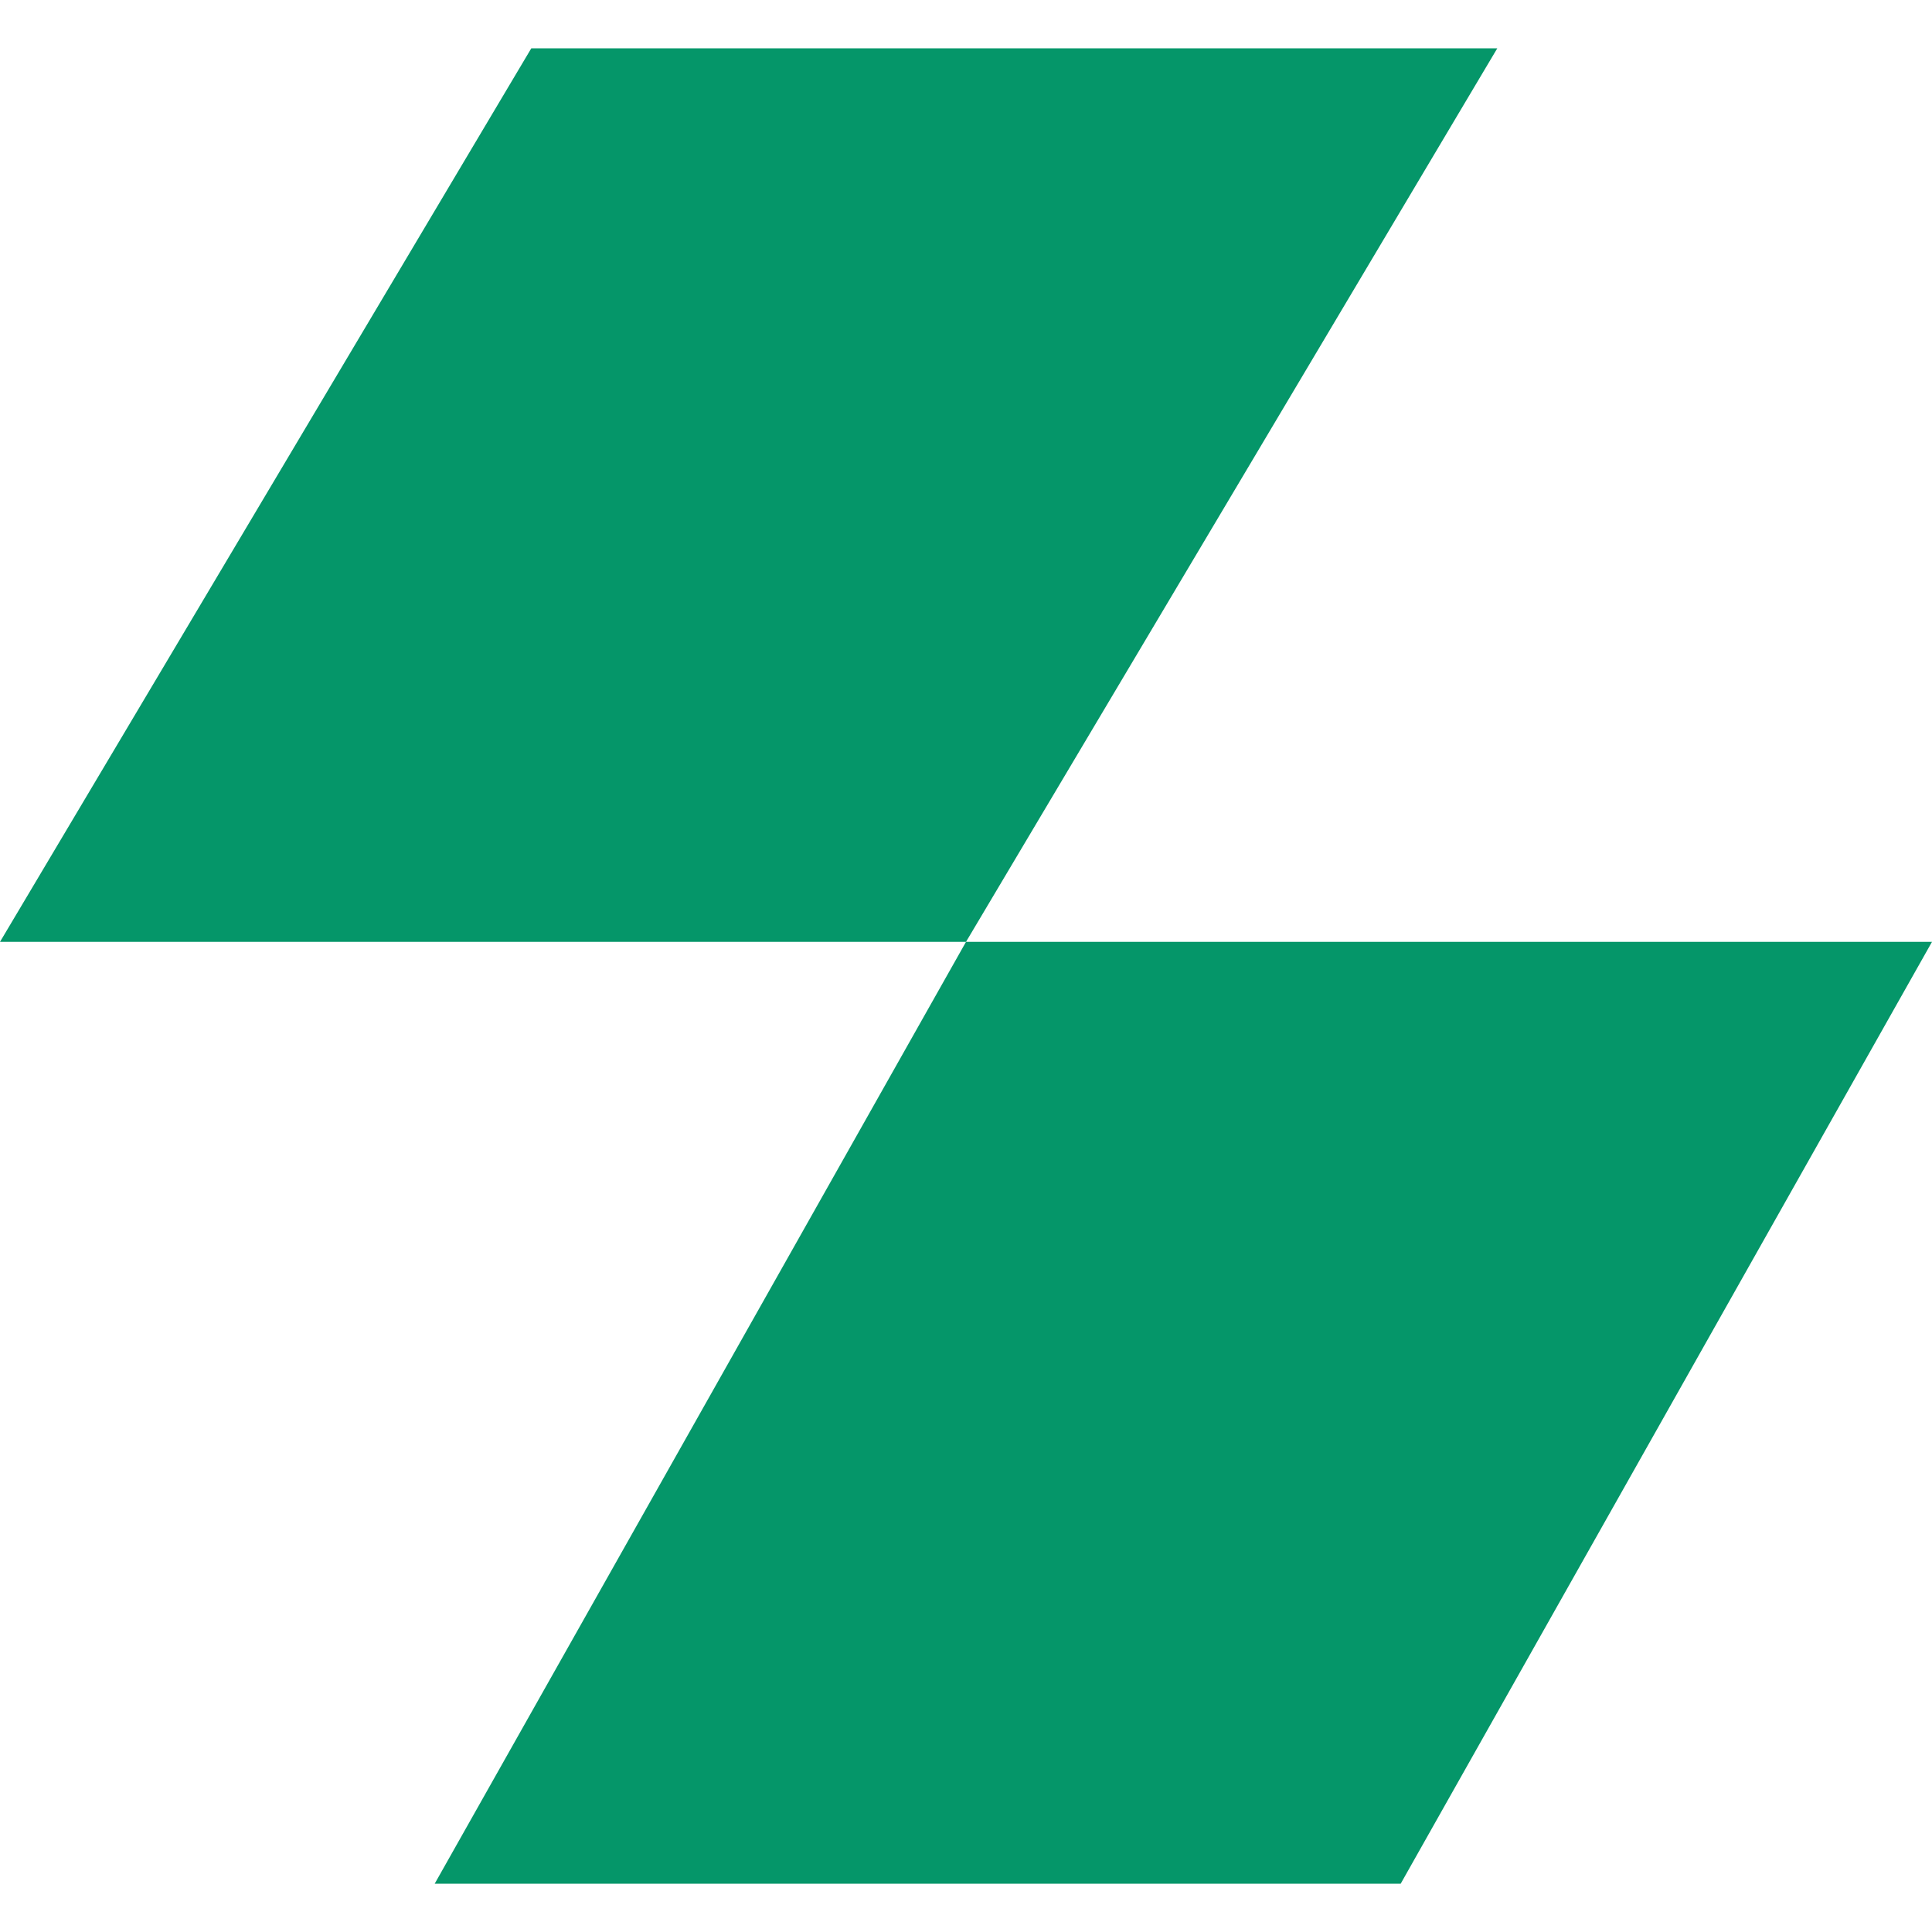
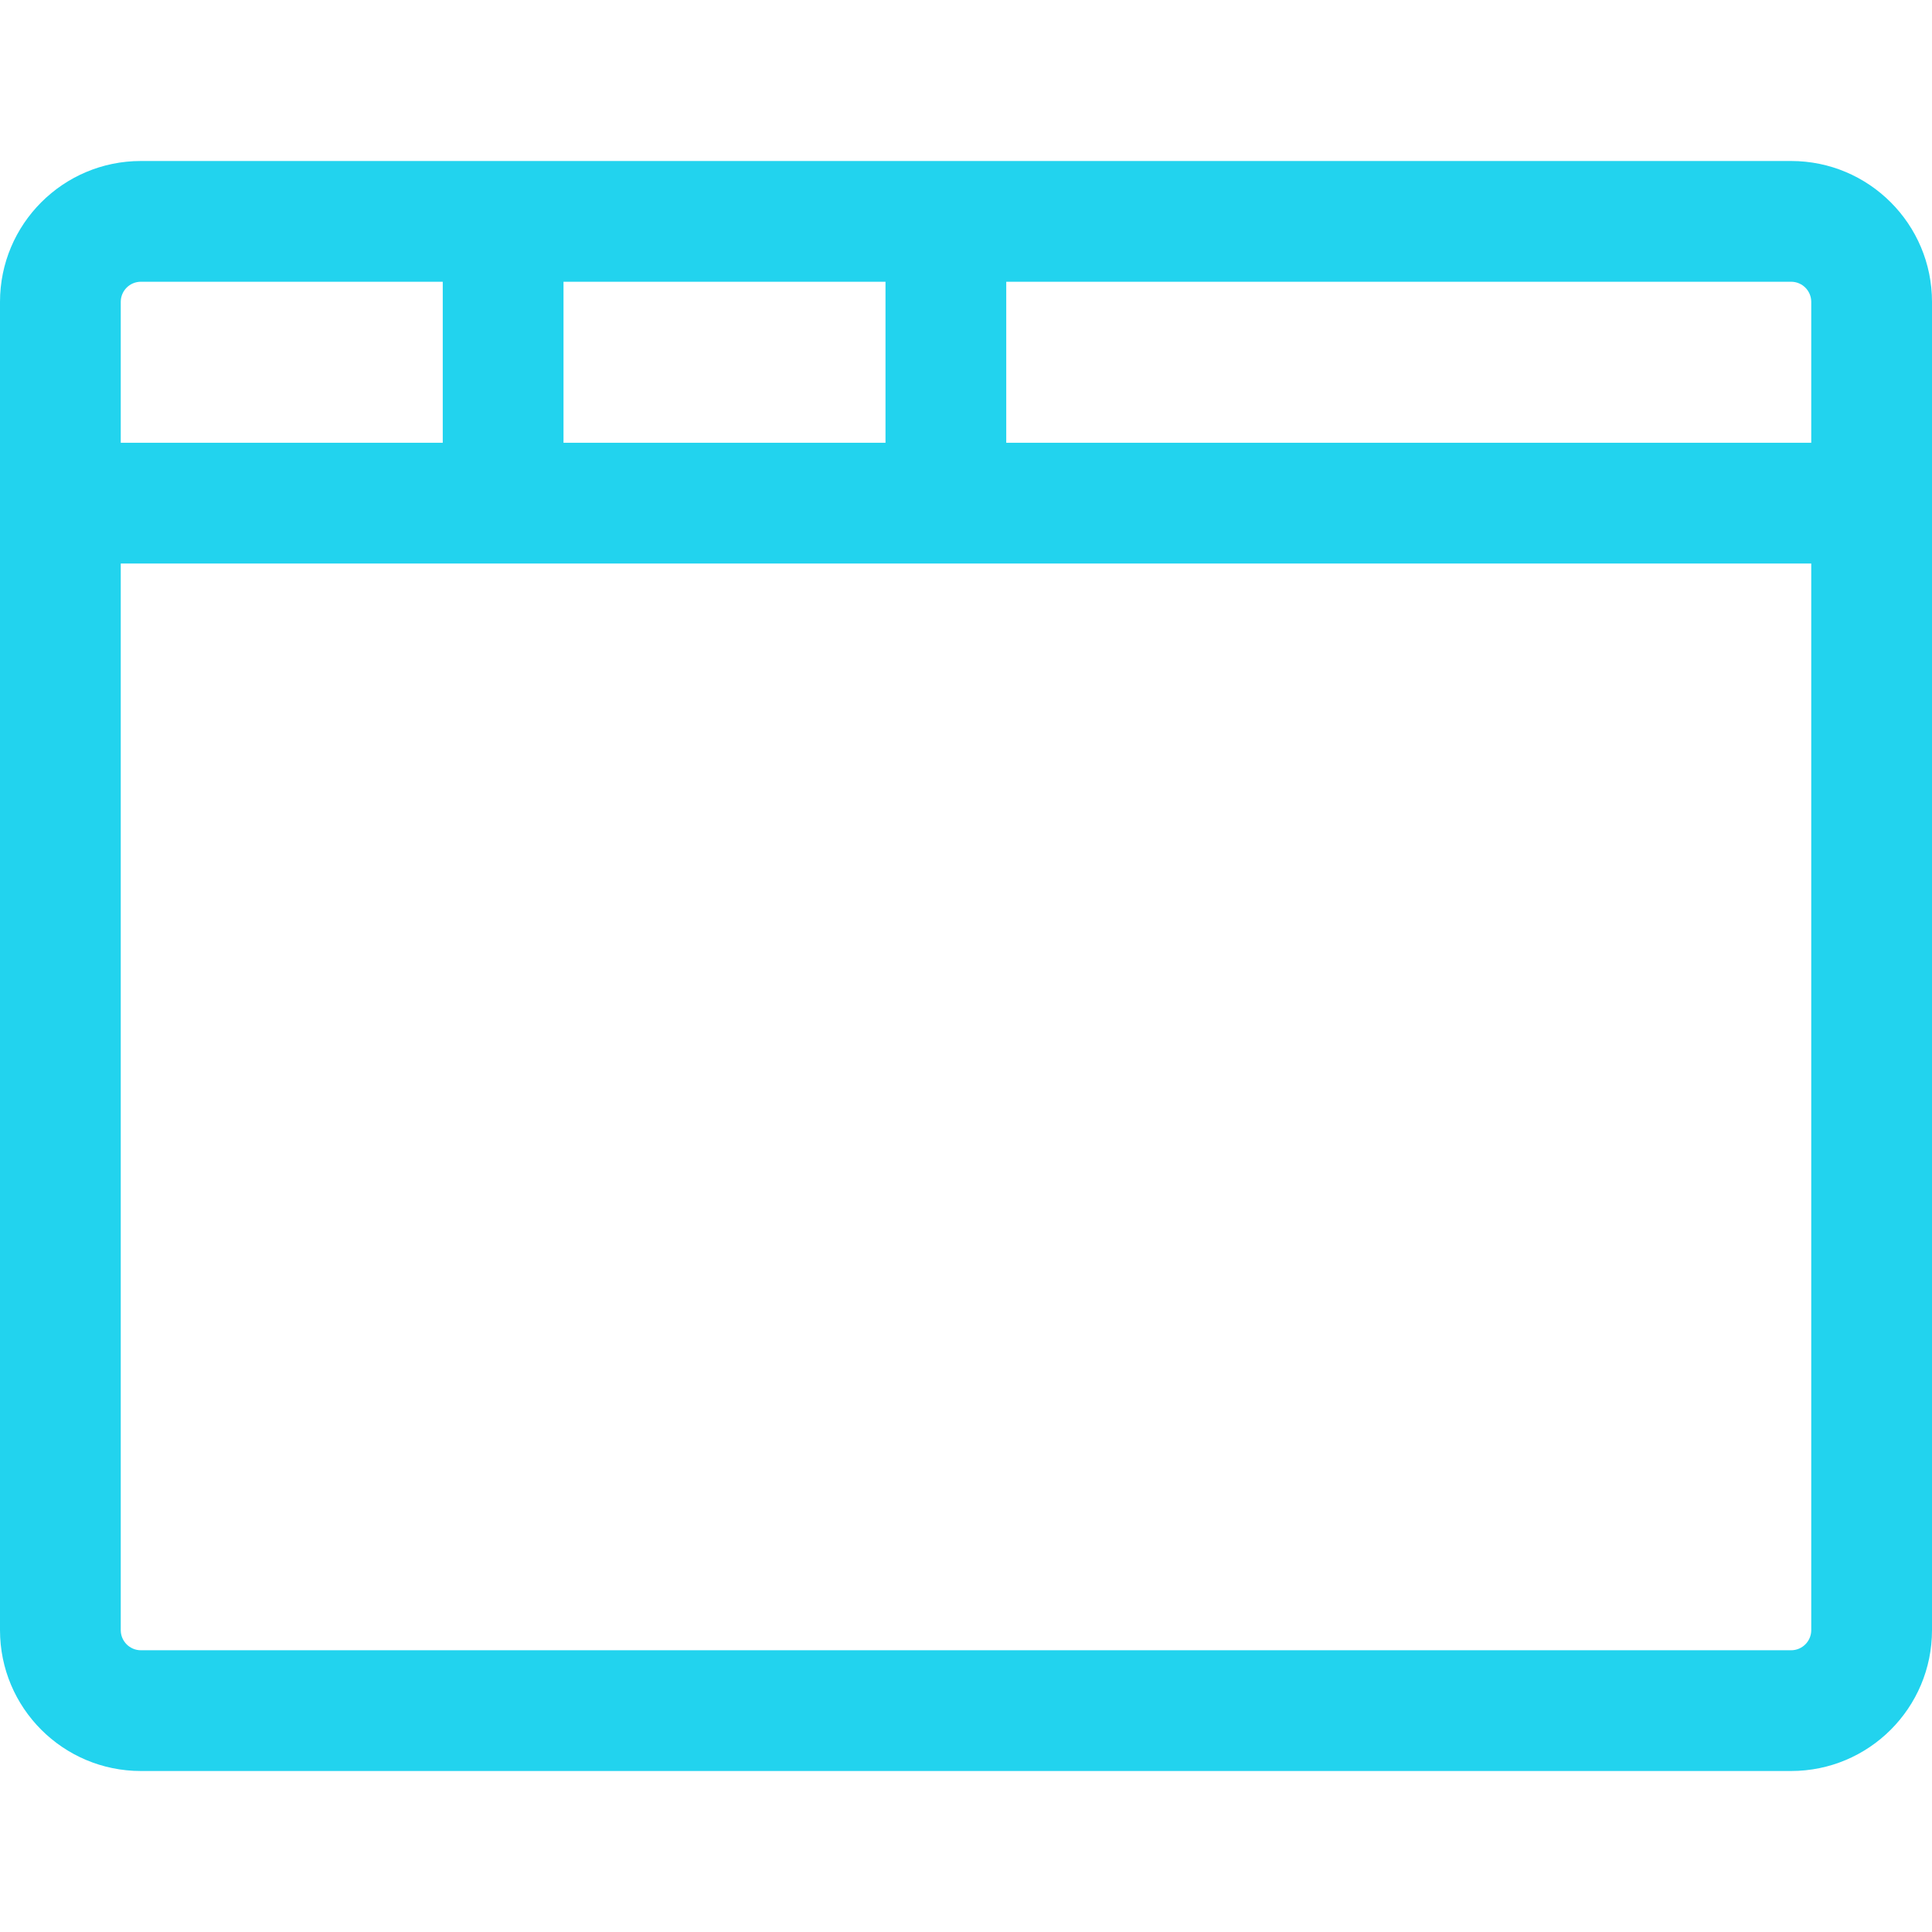
- <svg xmlns="http://www.w3.org/2000/svg" width="20" height="20" viewBox="0 0 20 20" fill="none">
-   <path fill-rule="evenodd" clip-rule="evenodd" d="M0 9.75L5.5 0.5H15.5L10 9.75H0ZM10 9.75L4.5 19.5H14.5L20 9.75L10 9.75Z" fill="#059669" />
+ <svg xmlns="http://www.w3.org/2000/svg" fill="none" viewBox="0 0 24 24" width="20" height="20">
+   <path fill="#22d3ee" d="M0 3.75C0 2.784.784 2 1.75 2h20.5c.966 0 1.75.784 1.75 1.75v16.5A1.75 1.75 0 0 1 22.25 22H1.75A1.75 1.75 0 0 1 0 20.25ZM22.5 7h-21v13.25c0 .138.112.25.25.25h20.5a.25.25 0 0 0 .25-.25Zm-10-3.5v2h10V3.75a.25.25 0 0 0-.25-.25ZM7 3.5v2h4v-2Zm-5.25 0a.25.25 0 0 0-.25.25V5.5h4v-2Z">
+ </path>
</svg>
